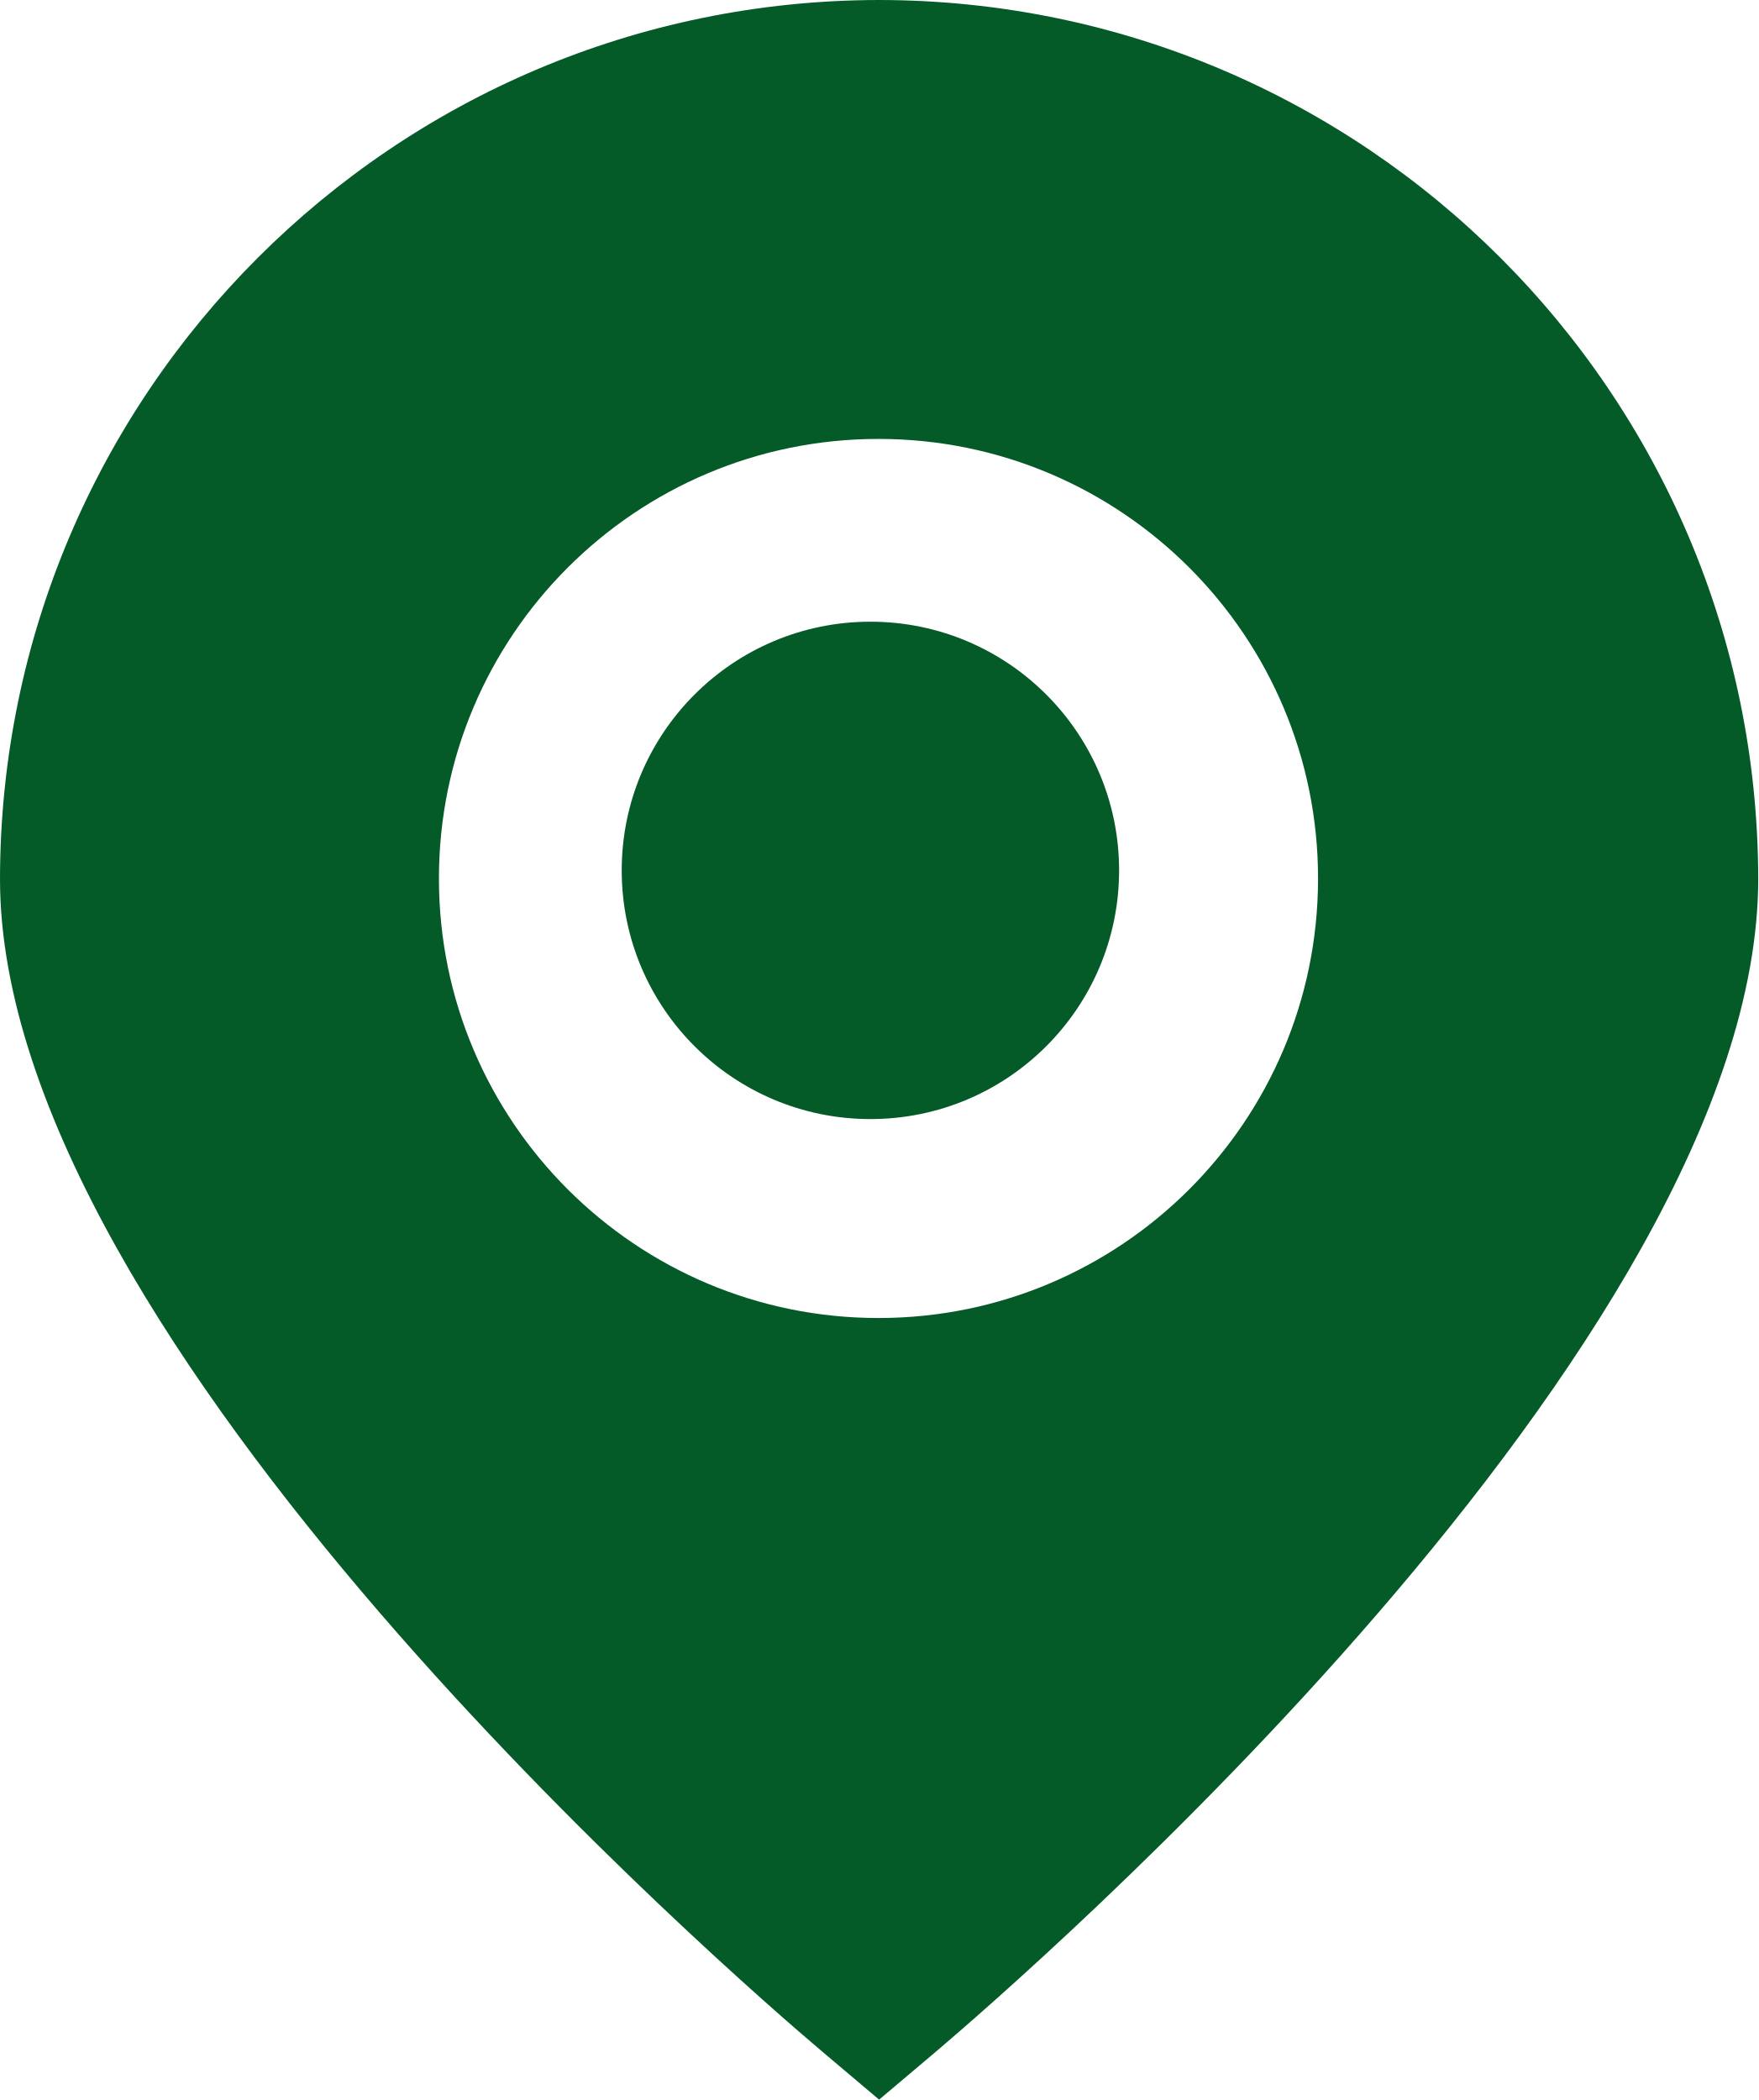
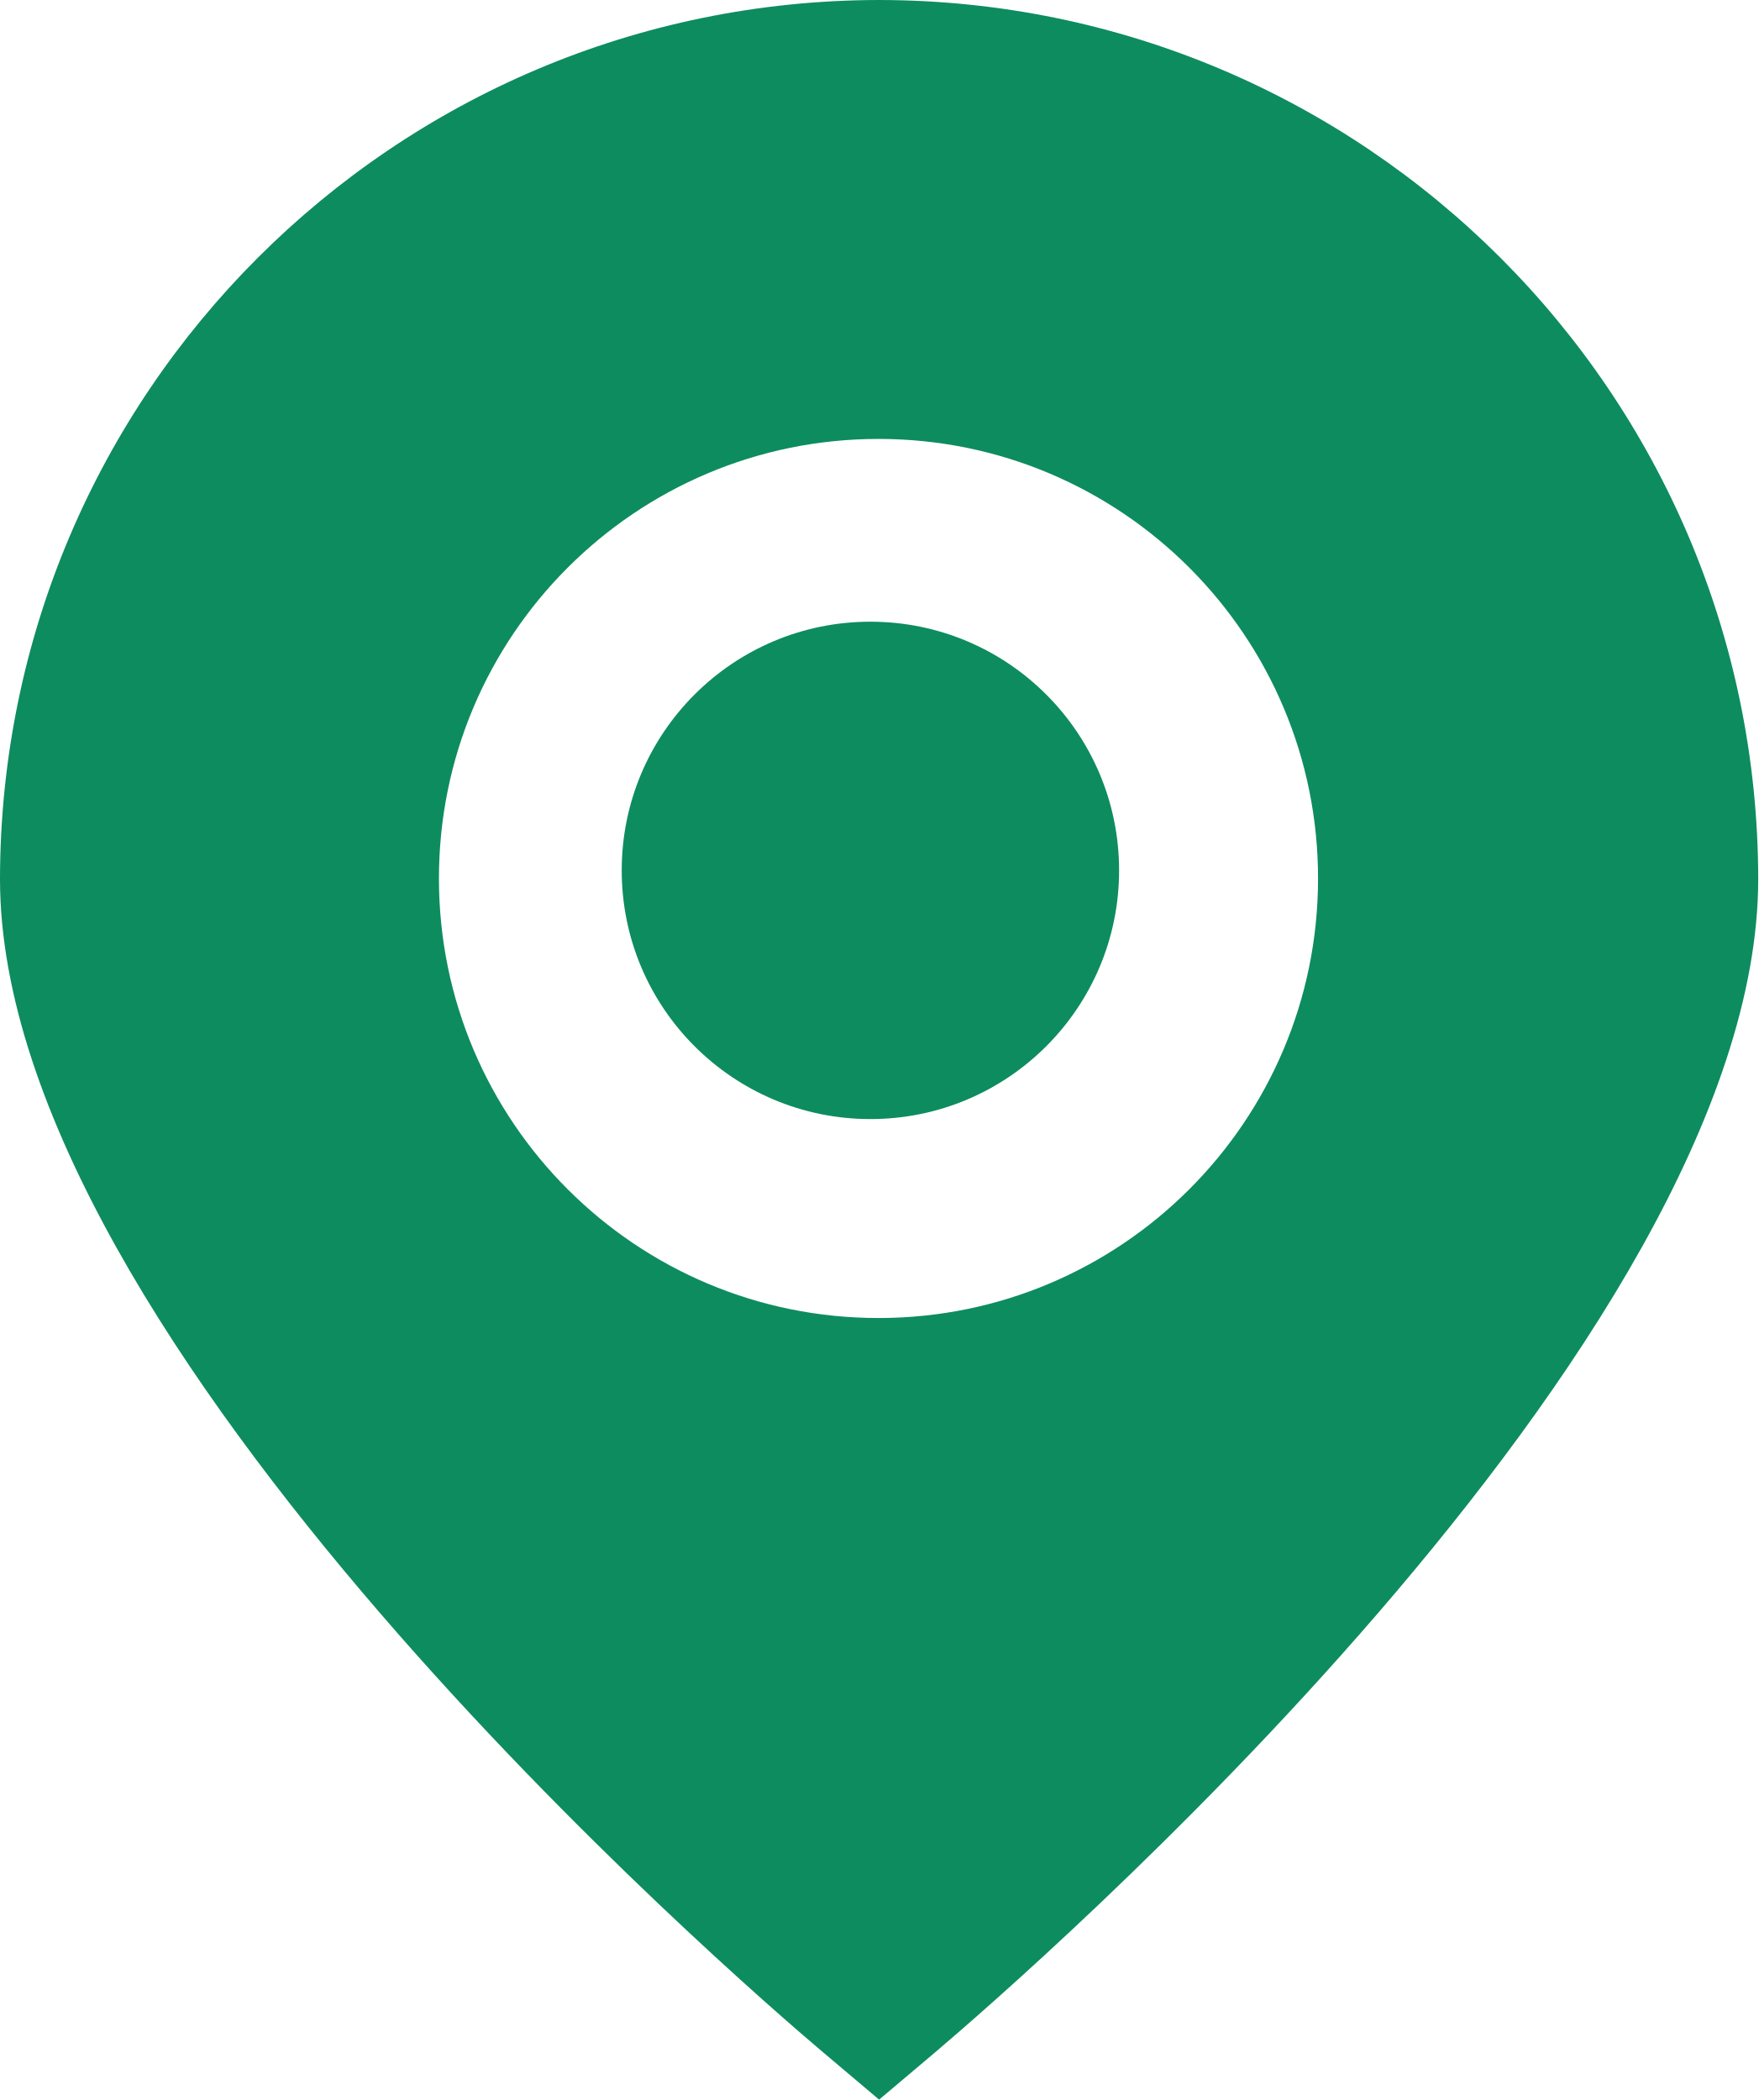
<svg xmlns="http://www.w3.org/2000/svg" width="14.14" height="16.889" viewBox="0 0 14.14 16.889">
  <g id="marker" transform="translate(-2)">
-     <path id="Path_525" data-name="Path 525" d="M9.07,0A7.078,7.078,0,0,0,2,7.07C2,10.8,7.939,15.93,8.613,16.5l.457.386.457-.386c.674-.573,6.613-5.7,6.613-9.433A7.078,7.078,0,0,0,9.07,0Zm0,10.6A3.535,3.535,0,1,1,12.6,7.07,3.535,3.535,0,0,1,9.07,10.6Z" fill="#055b28" />
-     <circle id="Ellipse_4" data-name="Ellipse 4" cx="2" cy="2" r="2" transform="translate(7 5)" fill="#055b28" />
+     <path id="Path_525" data-name="Path 525" d="M9.07,0A7.078,7.078,0,0,0,2,7.07C2,10.8,7.939,15.93,8.613,16.5l.457.386.457-.386c.674-.573,6.613-5.7,6.613-9.433A7.078,7.078,0,0,0,9.07,0Zm0,10.6A3.535,3.535,0,1,1,12.6,7.07,3.535,3.535,0,0,1,9.07,10.6Z" fill="#0D8C60" />
+     <circle id="Ellipse_4" data-name="Ellipse 4" cx="2" cy="2" r="2" transform="translate(7 5)" fill="#0D8C60" />
  </g>
</svg>
